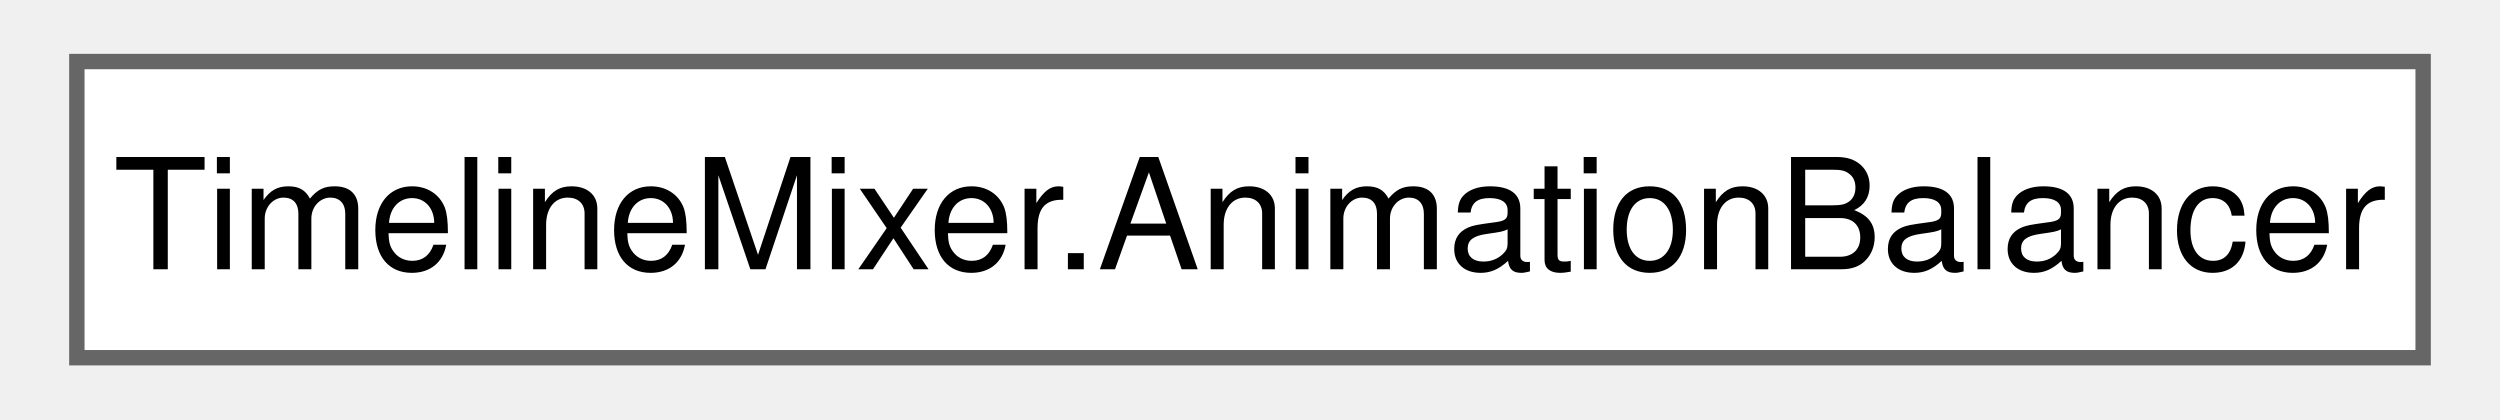
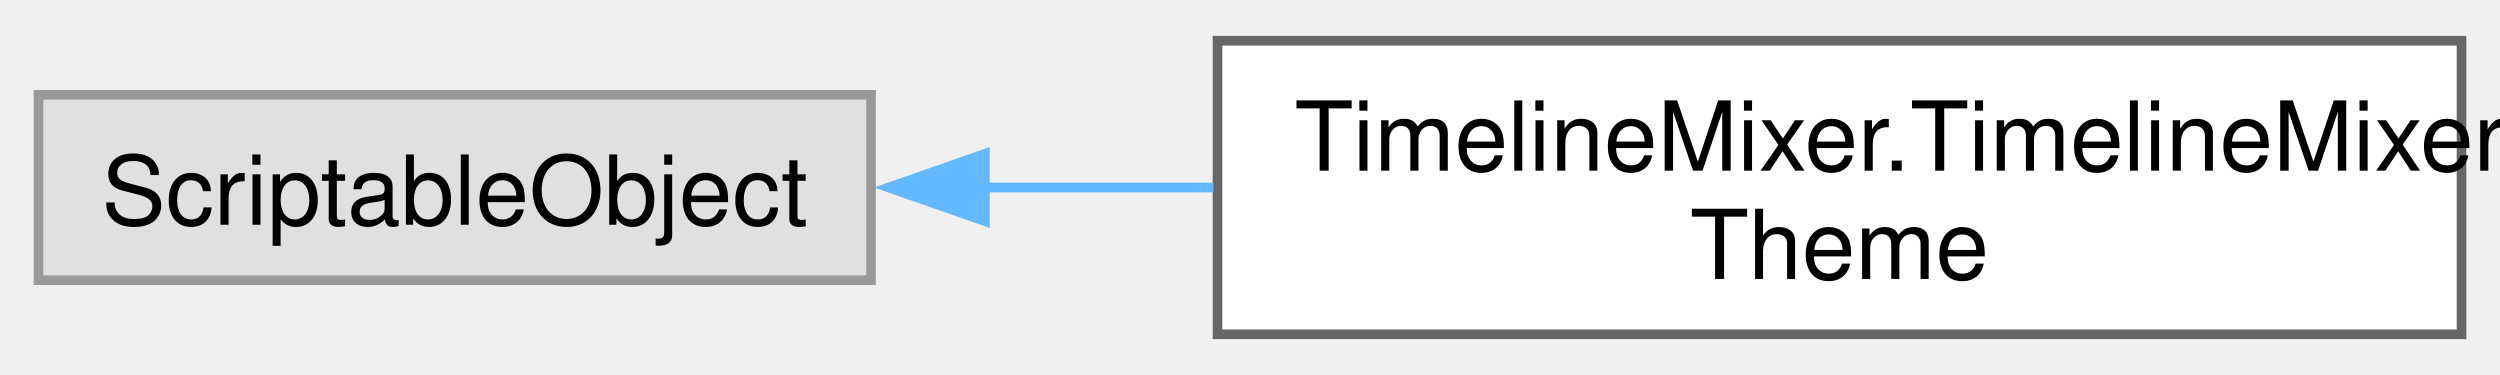
- <svg xmlns="http://www.w3.org/2000/svg" xmlns:xlink="http://www.w3.org/1999/xlink" width="161pt" height="27pt" viewBox="0.00 0.00 160.50 27.25">
-   <g id="graph0" class="graph" transform="scale(1 1) rotate(0) translate(4 23.25)">
+ <svg xmlns="http://www.w3.org/2000/svg" xmlns:xlink="http://www.w3.org/1999/xlink" width="260pt" height="39pt" viewBox="0.00 0.00 259.75 38.50">
+   <g id="graph0" class="graph" transform="scale(1 1) rotate(0) translate(4 34.5)">
    <g id="Node000000" class="node">
      <g id="a_Node000000">
-         <a xlink:href="class_timeline_mixer_1_1_animation_balancer.html" target="_top" xlink:title="Keeps animation mixer playable input values from becoming overweight. If the total weights on an anim...">
-           <polygon fill="white" stroke="#666666" points="152.5,-19.25 0,-19.25 0,0 152.5,0 152.5,-19.25" />
-           <text text-anchor="middle" x="76.25" y="-5.75" font-family="Helvetica,sans-Serif" font-size="10.00">TimelineMixer.AnimationBalancer</text>
+         <a xlink:title=" ">
+           <polygon fill="#e0e0e0" stroke="#999999" points="86.5,-24.88 0,-24.88 0,-5.62 86.5,-5.62 86.5,-24.88" />
+           <text text-anchor="middle" x="43.25" y="-11.38" font-family="Helvetica,sans-Serif" font-size="10.00">ScriptableObject</text>
+         </a>
+       </g>
+     </g>
+     <g id="Node000001" class="node">
+       <g id="a_Node000001">
+         <a xlink:href="class_timeline_mixer_1_1_timeline_mixer_theme.html" target="_top" xlink:title=" ">
+           <polygon fill="white" stroke="#666666" points="251.75,-30.5 122.5,-30.5 122.5,0 251.75,0 251.75,-30.5" />
+           <text text-anchor="start" x="130.5" y="-17" font-family="Helvetica,sans-Serif" font-size="10.00">TimelineMixer.TimelineMixer</text>
+           <text text-anchor="middle" x="187.12" y="-5.75" font-family="Helvetica,sans-Serif" font-size="10.00">Theme</text>
+         </a>
+       </g>
+     </g>
+     <g id="edge9_Node000000_Node000001" class="edge">
+       <g id="a_edge9_Node000000_Node000001">
+         <a xlink:title=" ">
+           <path fill="none" stroke="#63b8ff" d="M98.33,-15.25C106.09,-15.25 114.14,-15.25 122.08,-15.25" />
+           <polygon fill="#63b8ff" stroke="#63b8ff" points="98.33,-11.75 88.33,-15.25 98.33,-18.75 98.33,-11.75" />
        </a>
      </g>
    </g>
  </g>
</svg>
